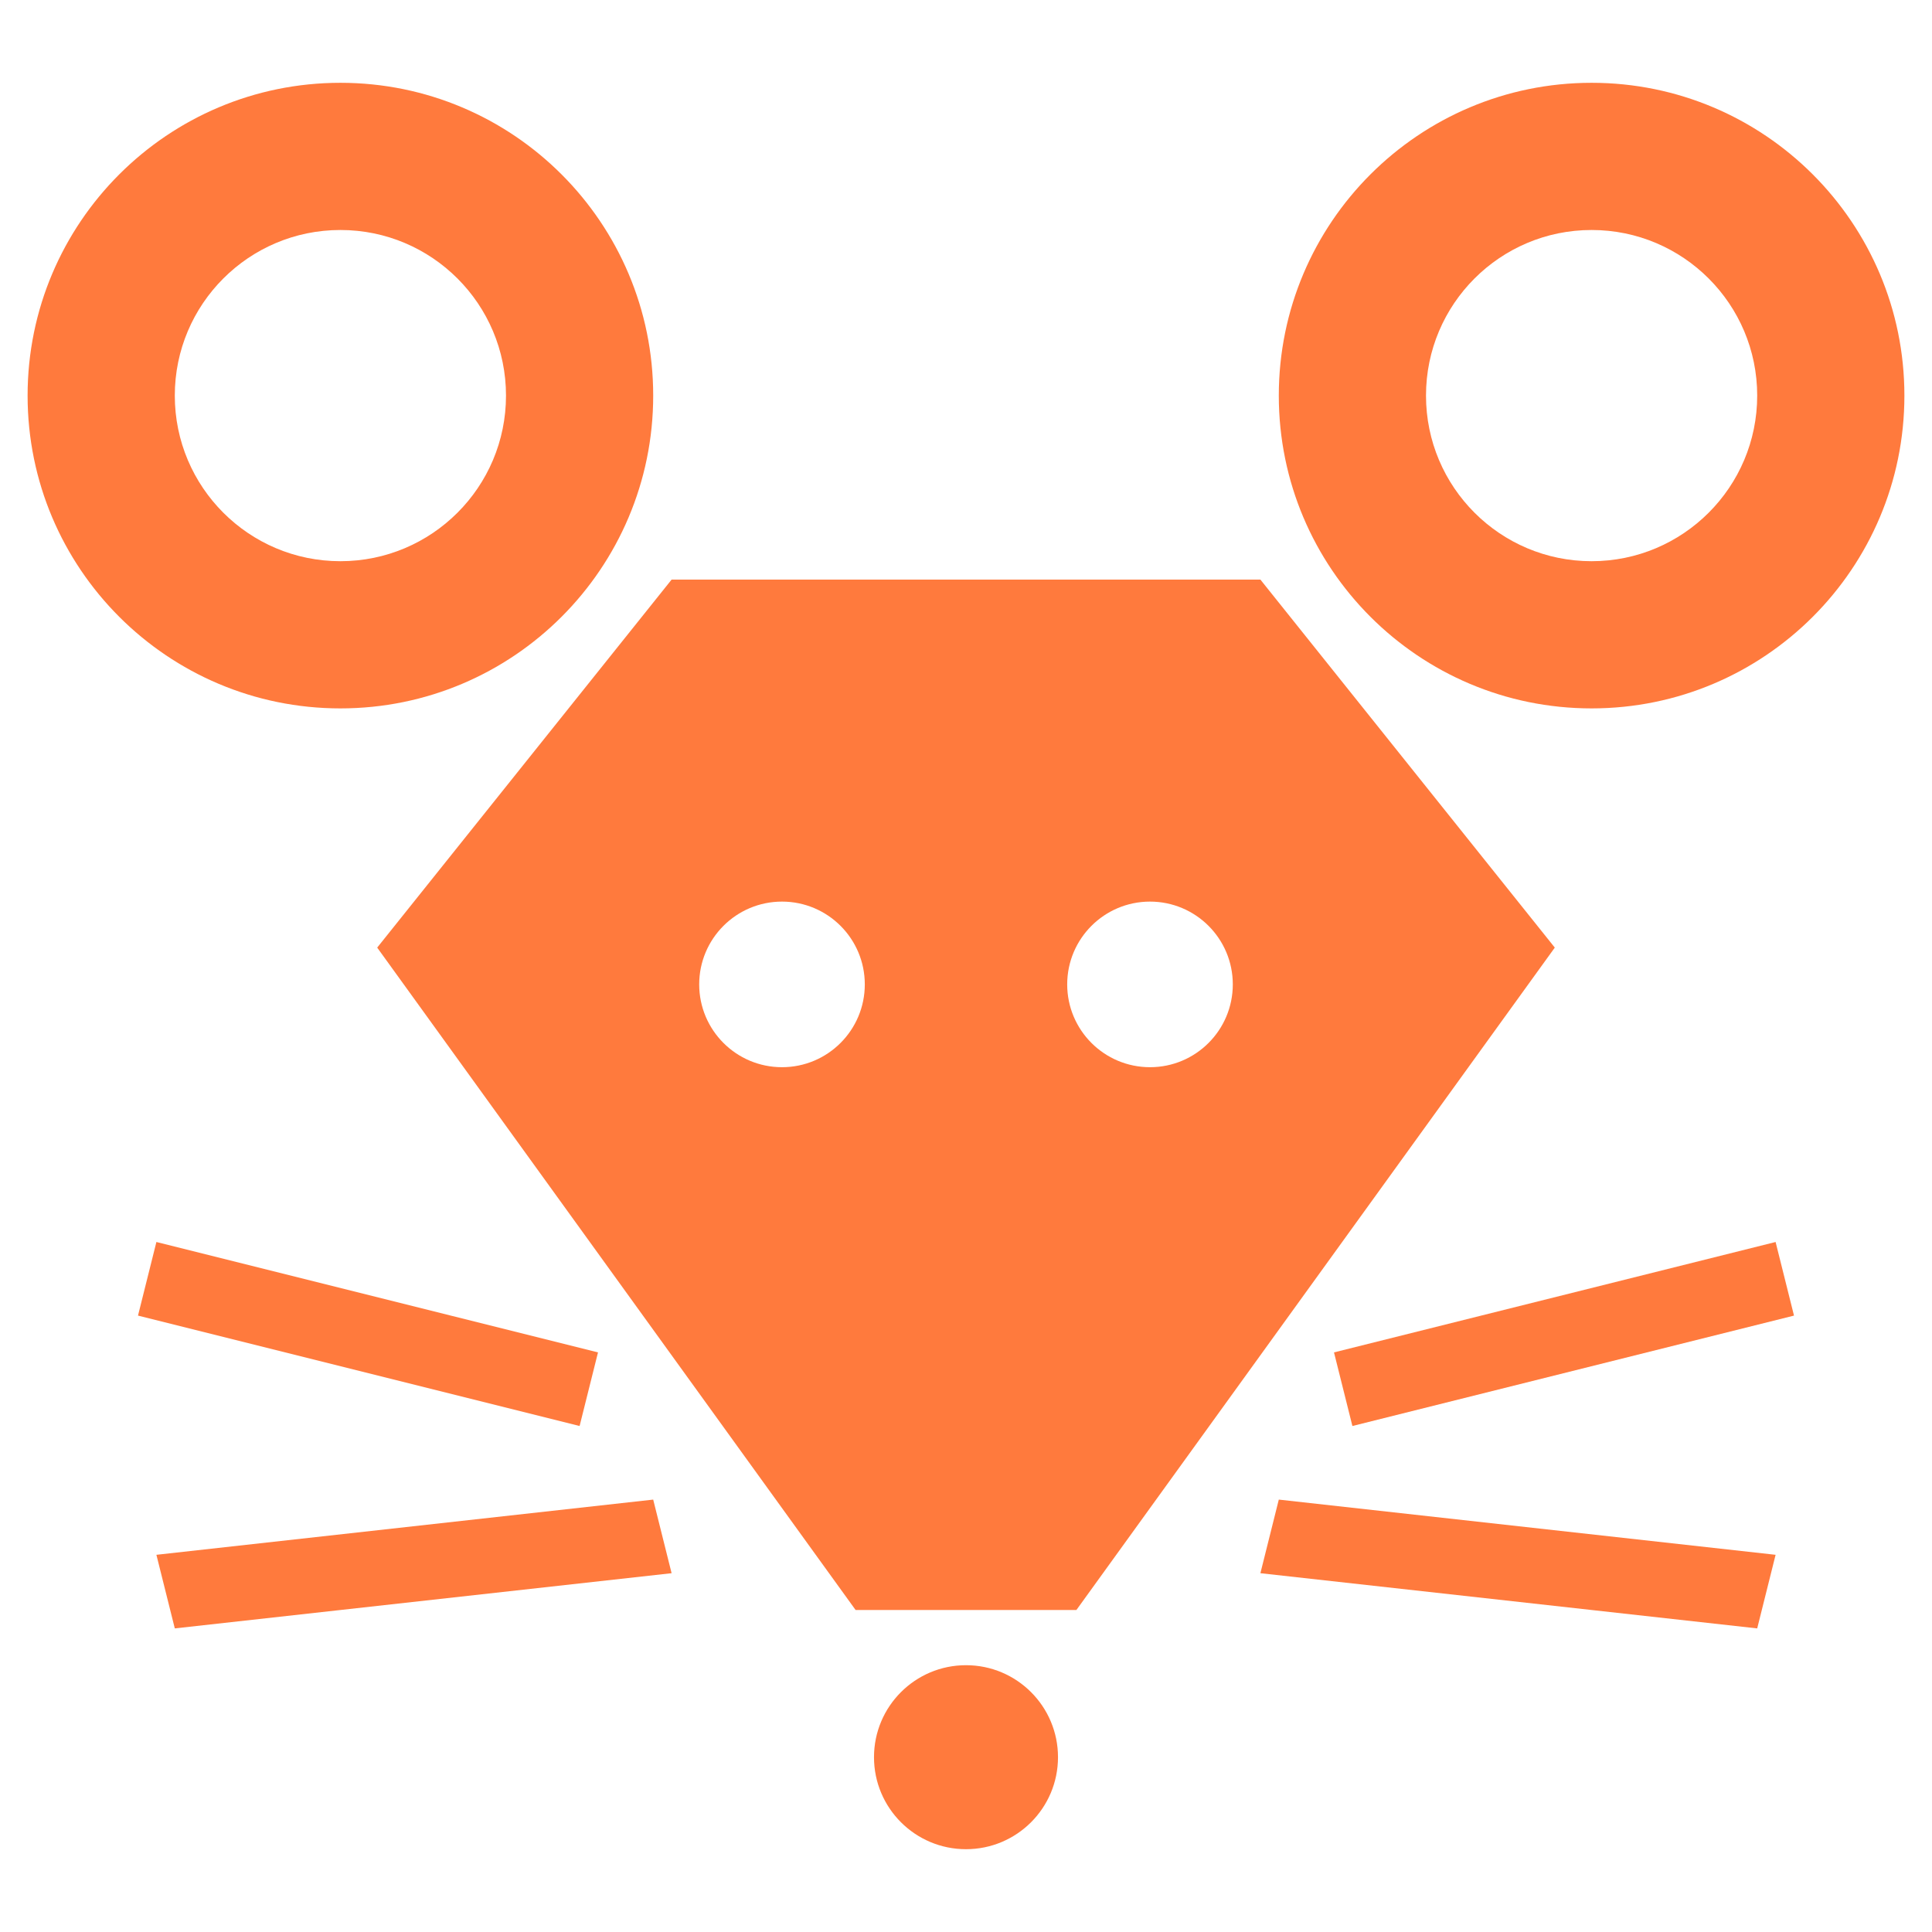
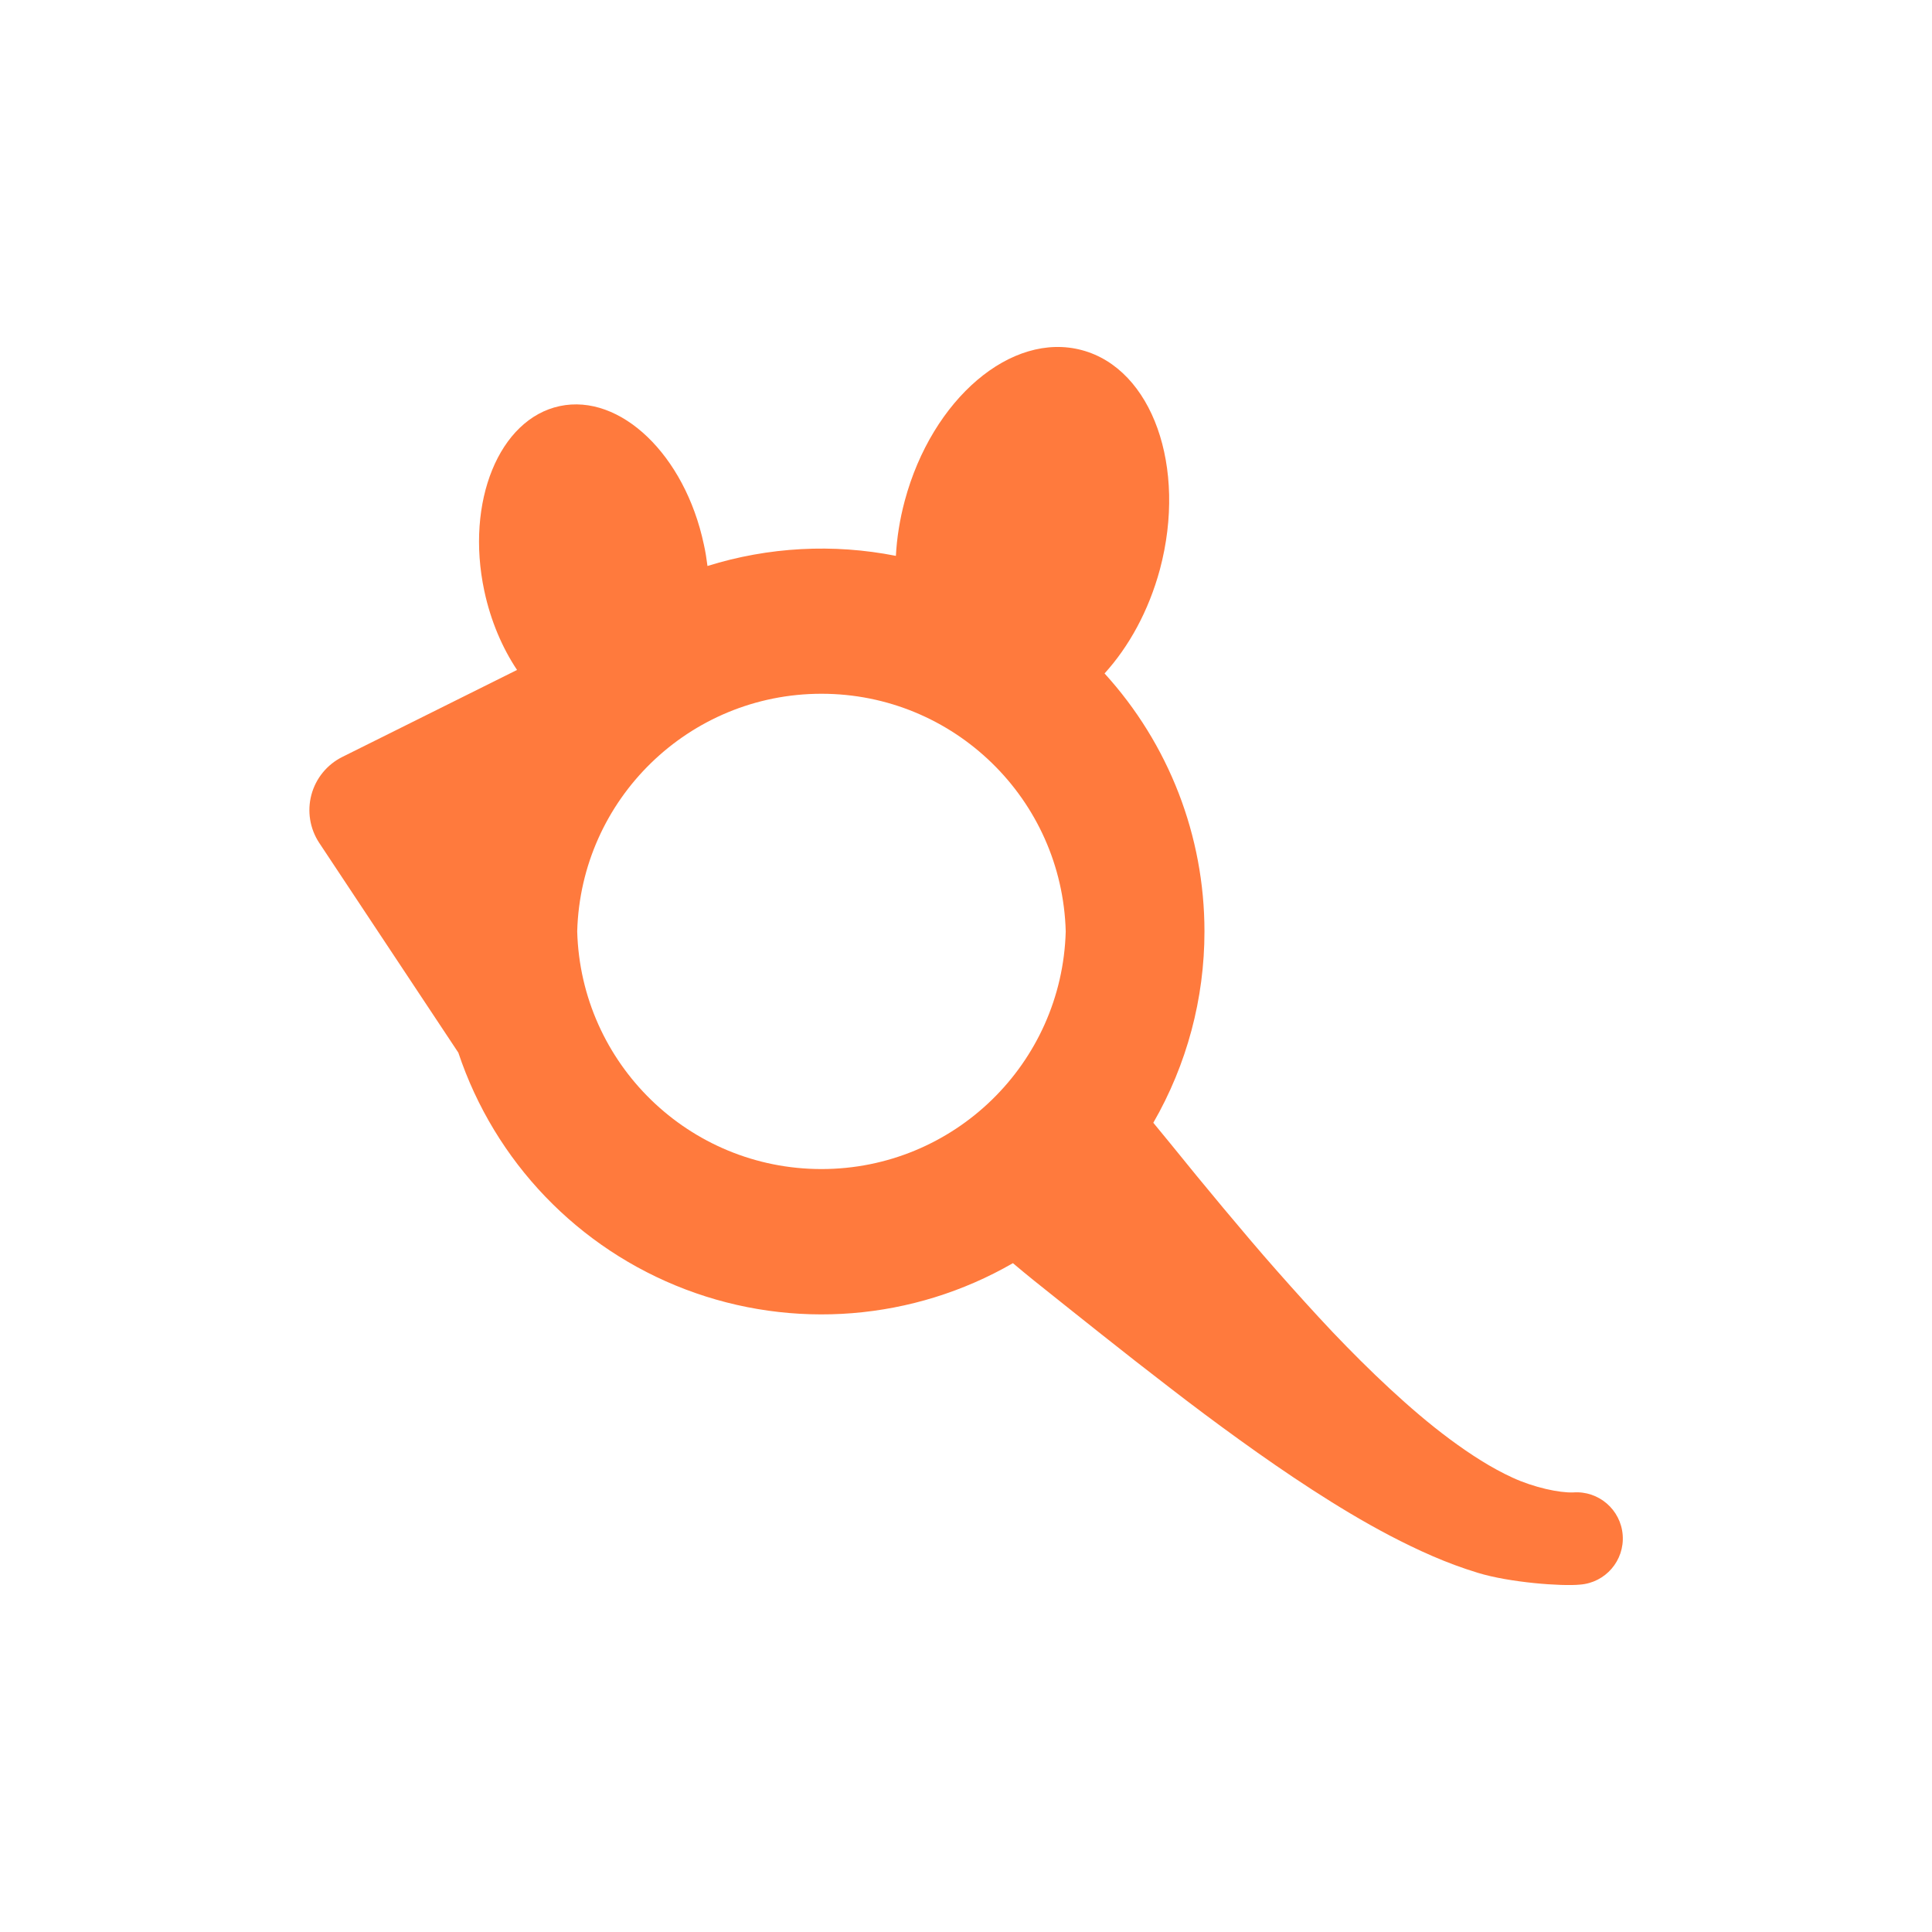
<svg xmlns="http://www.w3.org/2000/svg" viewBox="7.5 2 105 105" width="512" height="512">
-   <path fill="#FF7A3D" fill-rule="evenodd" d="M9 23.5a17 17 0 1 0 34 0a17 17 0 1 0 -34 0Z M17 23.5a9 9 0 1 0 18 0a9 9 0 1 0 -18 0Z M77 23.5a17 17 0 1 0 34 0a17 17 0 1 0 -34 0Z M85 23.5a9 9 0 1 0 18 0a9 9 0 1 0 -18 0Z M44 33.5L76 33.5L92 53.5L66 89.5L54 89.5L28 53.5Z M45.5 55.5a4.5 4.5 0 1 0 9 0a4.5 4.5 0 1 0 -9 0Z M65.5 55.5a4.5 4.5 0 1 0 9 0a4.5 4.5 0 1 0 -9 0Z M55 97.5a5 5 0 1 0 10 0a5 5 0 1 0 -10 0Z M80 75.5L104 69.5L105 73.5L81 79.5Z M40 75.5L16 69.5L15 73.5L39 79.5Z M77 83.5L104 86.5L103 90.5L76 87.5Z M43 83.5L16 86.5L17 90.5L44 87.5Z" />
+   <path fill="#FF7A3D" fill-rule="evenodd" d="M62.55 70.65A20.81 20.81 0 0 1 32.41 59.21L24.85 47.81A3.23 3.23 0 0 1 26.1 43.14L35.6 38.41C34.8 37.21 34.17 35.75 33.82 34.11C32.79 29.27 34.63 24.77 37.92 24.07C41.22 23.37 44.72 26.73 45.75 31.58C45.84 31.97 45.9 32.37 45.95 32.76A20.81 20.81 0 0 1 56.19 32.21C56.24 31.24 56.4 30.23 56.67 29.22C58.16 23.67 62.47 20 66.3 21.03C70.12 22.05 72.02 27.38 70.54 32.94C69.93 35.2 68.85 37.15 67.53 38.6A20.81 20.81 0 0 1 72.96 52.62A20.81 20.81 0 0 1 70.18 63.02C70.5 63.41 70.82 63.8 71.1 64.14C72.06 65.33 73.02 66.5 73.99 67.66C74.96 68.82 75.93 69.97 76.92 71.09C77.91 72.21 78.91 73.32 79.92 74.39C80.94 75.46 81.98 76.5 83.04 77.48C84.1 78.46 85.18 79.39 86.3 80.22C87.42 81.05 88.57 81.79 89.71 82.31C90.86 82.84 92.25 83.14 93 83.11A2.51 2.51 0 0 1 93.37 88.12C92.39 88.22 89.54 88.01 87.82 87.48C86.1 86.96 84.54 86.24 83.06 85.47C81.57 84.69 80.17 83.84 78.81 82.96C77.45 82.08 76.14 81.17 74.85 80.24C73.56 79.31 72.29 78.36 71.05 77.4C69.8 76.44 68.56 75.47 67.34 74.5C66.12 73.54 64.91 72.56 63.7 71.6C63.34 71.31 62.94 70.98 62.55 70.65Z M65.42 52.62A13.28 13.28 0 0 1 38.87 52.62A13.28 13.28 0 0 1 65.42 52.62Z" />
</svg>
